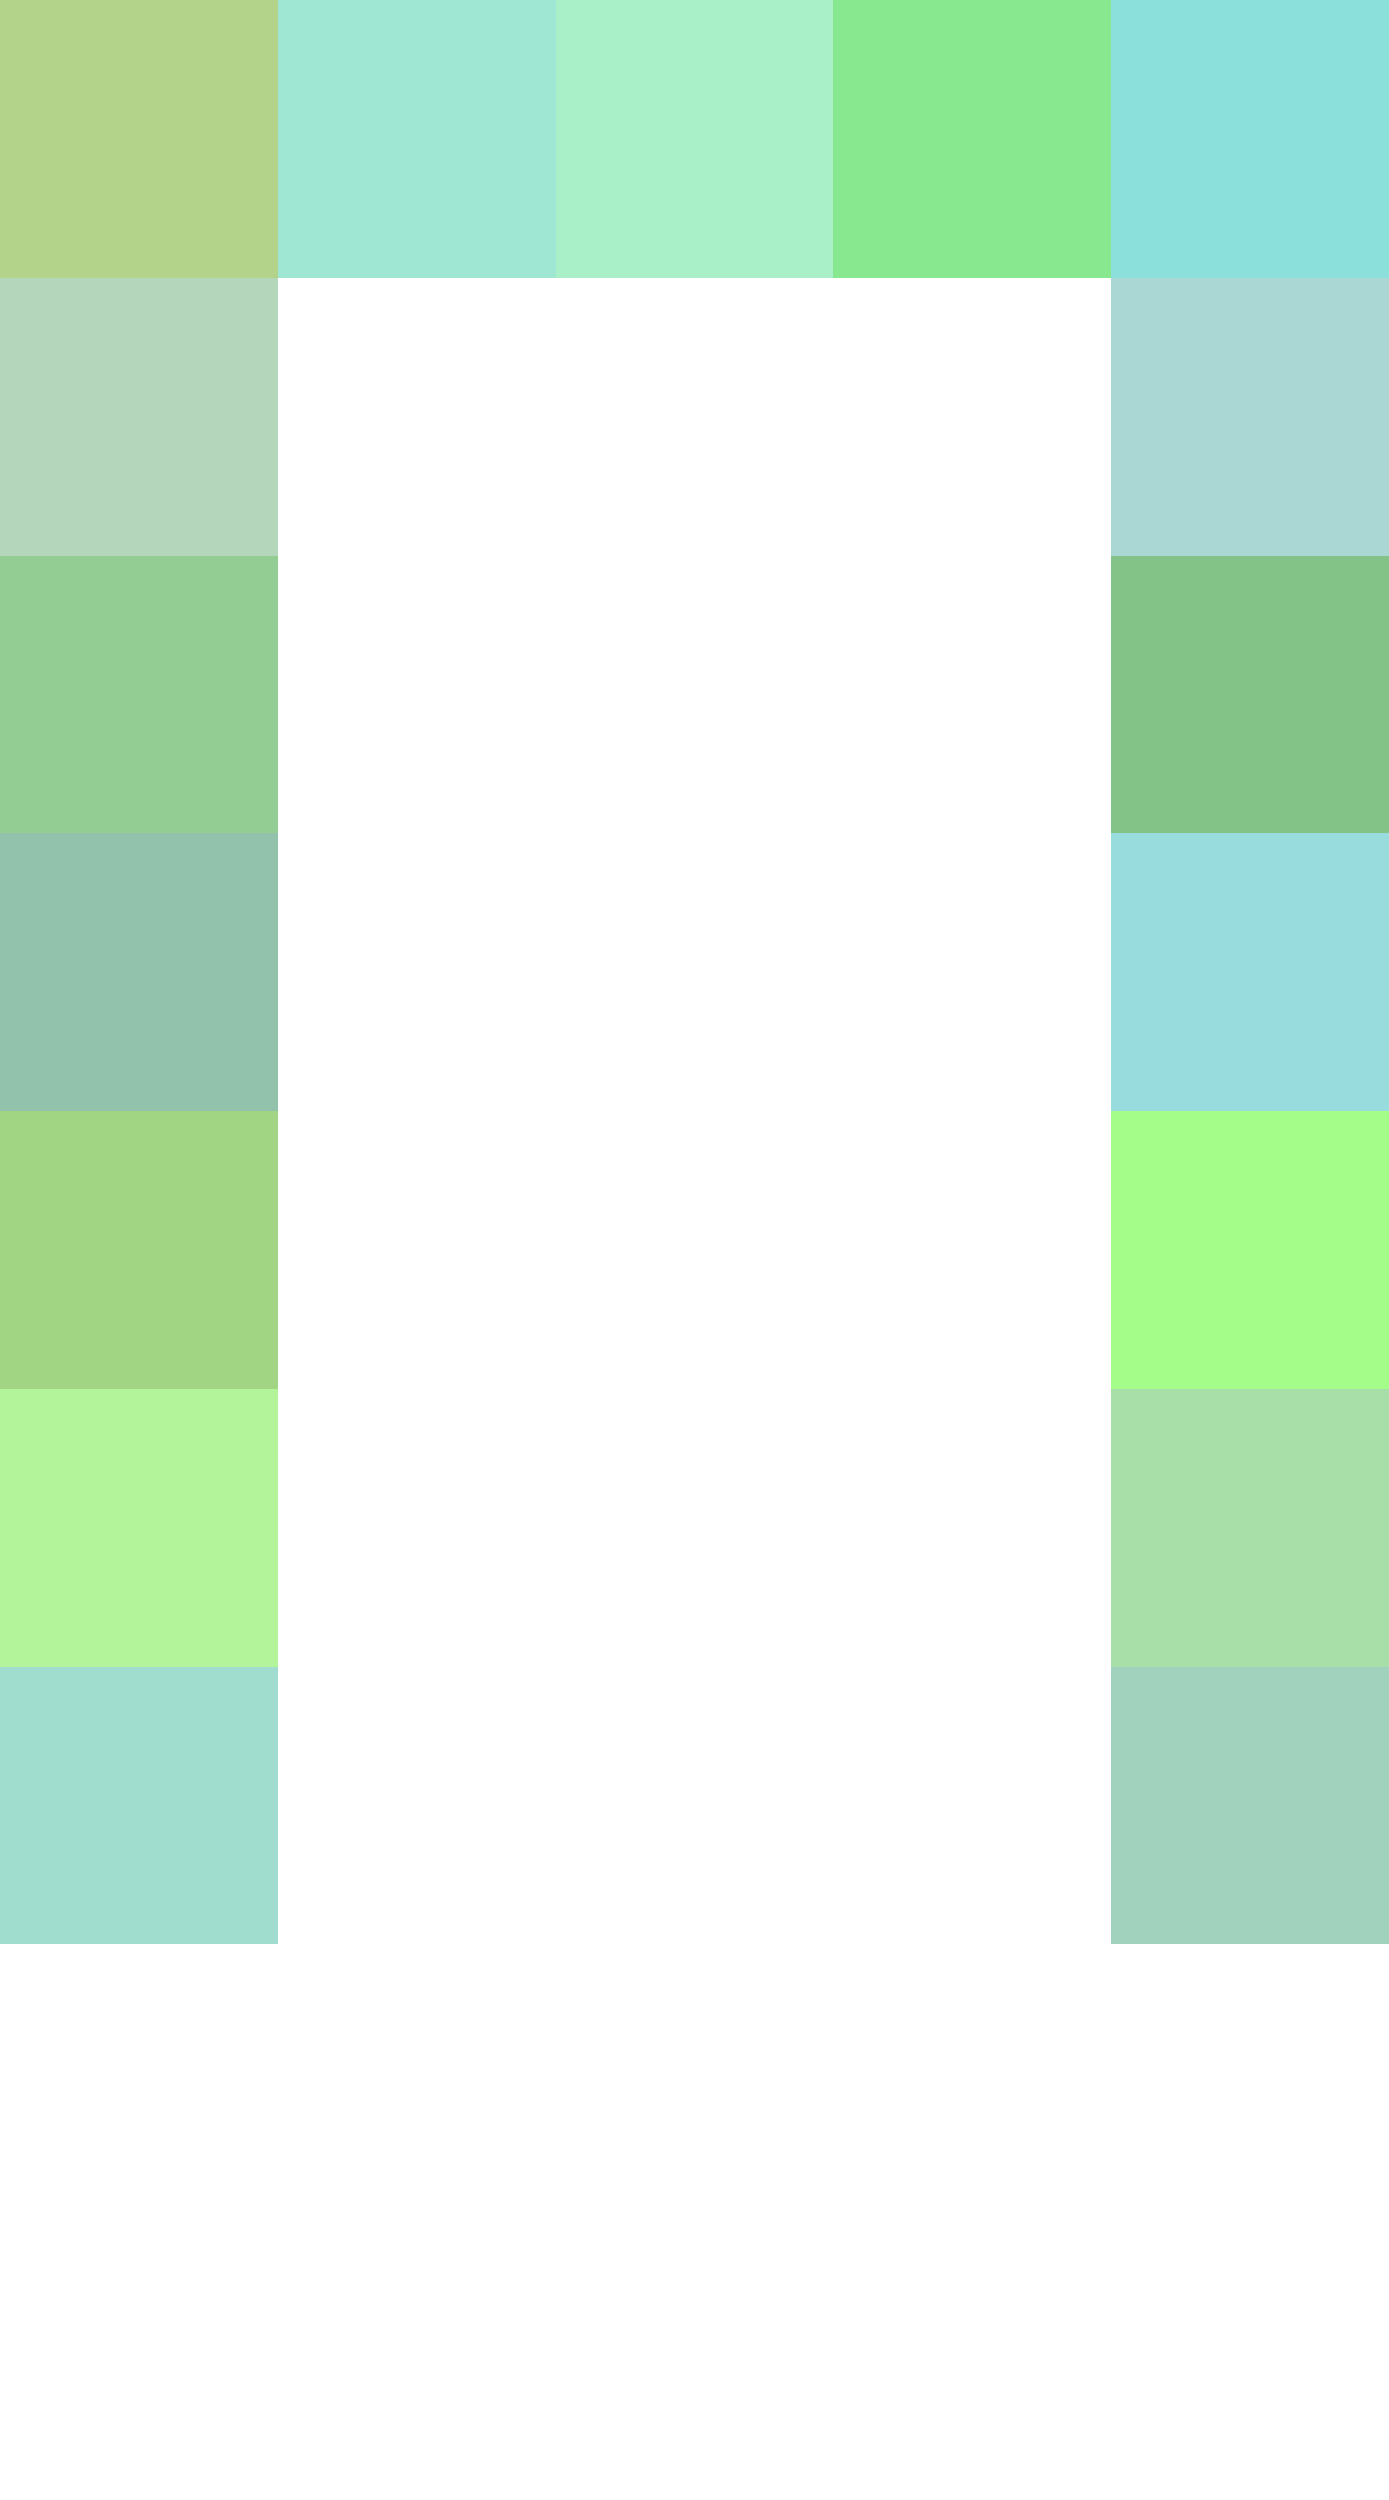
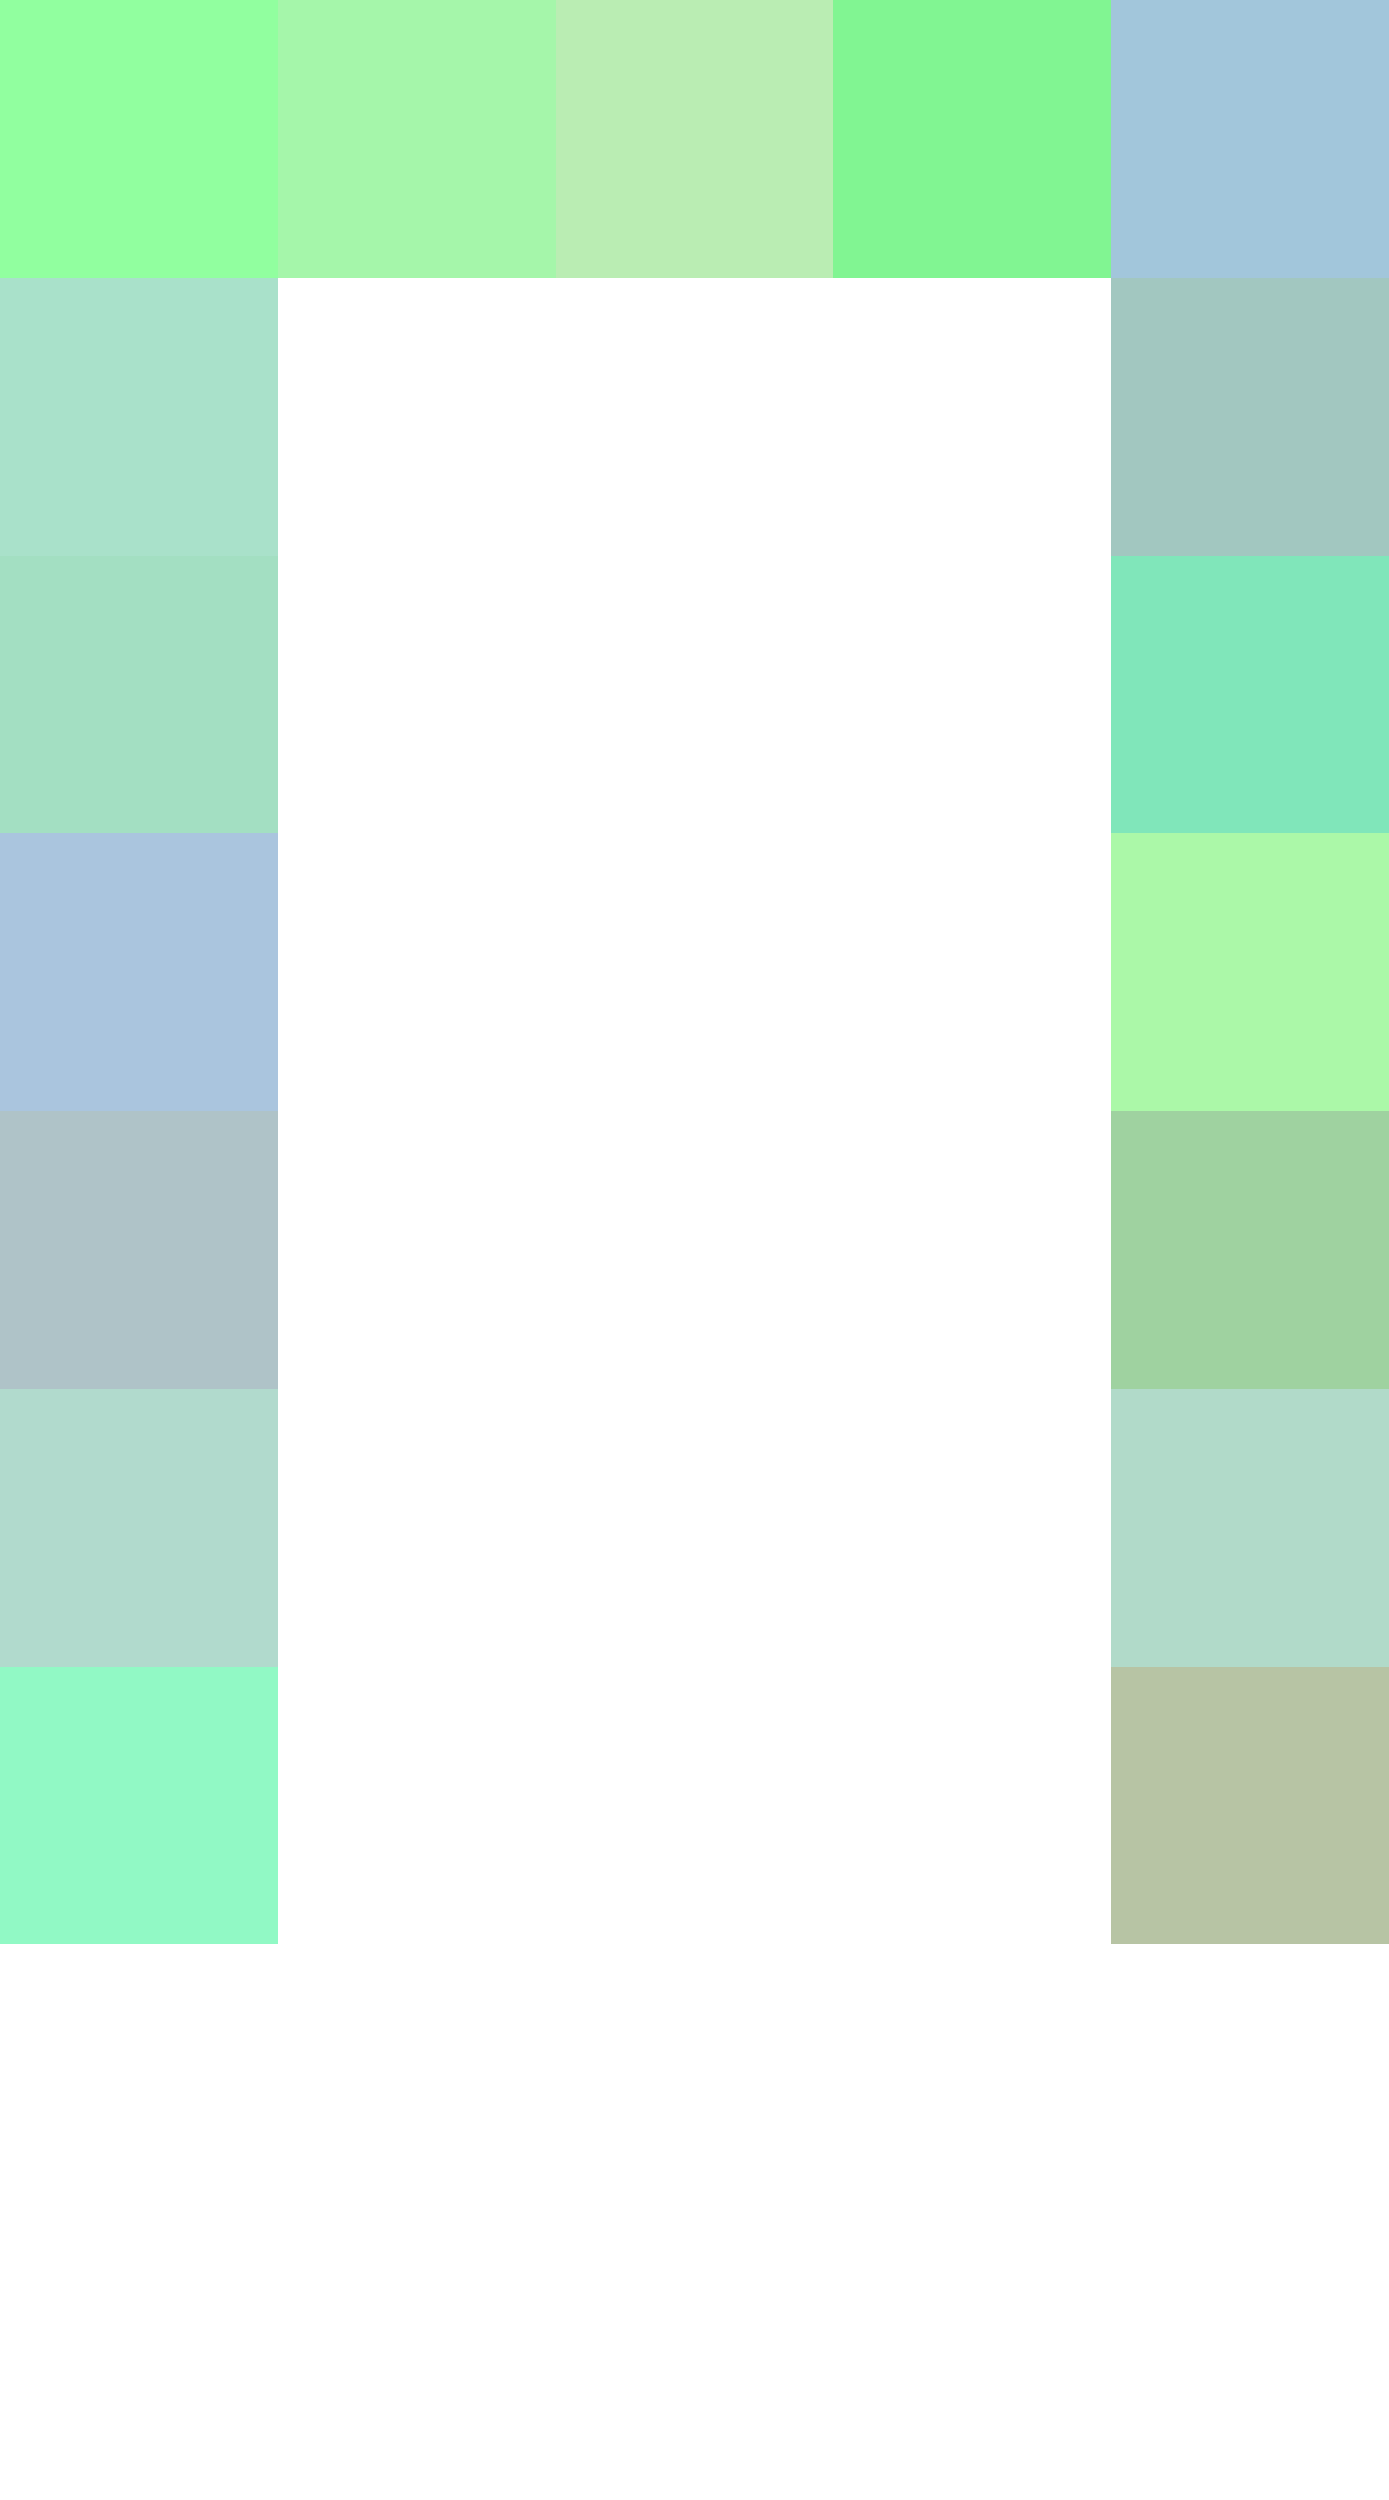
<svg xmlns="http://www.w3.org/2000/svg" width="120" height="216" viewBox="0 0 5 9" shape-rendering="crispEdges">
  <g>
-     <rect x="0" y="0" width="1" height="1" fill="rgb(104,169,22)" fill-opacity="0.500" />
-     <rect x="1" y="0" width="1" height="1" fill="rgb(64,209,168)" fill-opacity="0.500" />
-     <rect x="2" y="0" width="1" height="1" fill="rgb(84,225,147)" fill-opacity="0.500" />
-     <rect x="3" y="0" width="1" height="1" fill="rgb(18,210,33)" fill-opacity="0.500" />
-     <rect x="4" y="0" width="1" height="1" fill="rgb(26,194,187)" fill-opacity="0.500" />
-     <rect x="0" y="1" width="1" height="1" fill="rgb(106,175,119)" fill-opacity="0.500" />
-     <rect x="4" y="1" width="1" height="1" fill="rgb(86,176,171)" fill-opacity="0.500" />
-     <rect x="0" y="2" width="1" height="1" fill="rgb(41,157,42)" fill-opacity="0.500" />
-     <rect x="4" y="2" width="1" height="1" fill="rgb(10,137,17)" fill-opacity="0.500" />
-     <rect x="0" y="3" width="1" height="1" fill="rgb(39,134,88)" fill-opacity="0.500" />
-     <rect x="4" y="3" width="1" height="1" fill="rgb(53,187,189)" fill-opacity="0.500" />
-     <rect x="0" y="4" width="1" height="1" fill="rgb(69,173,10)" fill-opacity="0.500" />
-     <rect x="4" y="4" width="1" height="1" fill="rgb(72,253,19)" fill-opacity="0.500" />
-     <rect x="0" y="5" width="1" height="1" fill="rgb(104,232,55)" fill-opacity="0.500" />
-     <rect x="4" y="5" width="1" height="1" fill="rgb(83,191,80)" fill-opacity="0.500" />
-     <rect x="0" y="6" width="1" height="1" fill="rgb(68,188,159)" fill-opacity="0.500" />
-     <rect x="4" y="6" width="1" height="1" fill="rgb(67,167,127)" fill-opacity="0.500" />
+     <rect x="0" y="0" width="1" height="1" fill="rgb(37,255,64)" fill-opacity="0.500" />
+     <rect x="1" y="0" width="1" height="1" fill="rgb(77,239,86)" fill-opacity="0.500" />
+     <rect x="2" y="0" width="1" height="1" fill="rgb(118,221,105)" fill-opacity="0.500" />
+     <rect x="3" y="0" width="1" height="1" fill="rgb(4,237,38)" fill-opacity="0.500" />
+     <rect x="4" y="0" width="1" height="1" fill="rgb(70,143,184)" fill-opacity="0.500" />
+     <rect x="0" y="1" width="1" height="1" fill="rgb(84,197,151)" fill-opacity="0.500" />
+     <rect x="4" y="1" width="1" height="1" fill="rgb(70,145,130)" fill-opacity="0.500" />
+     <rect x="0" y="2" width="1" height="1" fill="rgb(73,192,134)" fill-opacity="0.500" />
+     <rect x="4" y="2" width="1" height="1" fill="rgb(3,206,119)" fill-opacity="0.500" />
+     <rect x="0" y="3" width="1" height="1" fill="rgb(86,140,191)" fill-opacity="0.500" />
+     <rect x="4" y="3" width="1" height="1" fill="rgb(88,243,82)" fill-opacity="0.500" />
+     <rect x="0" y="4" width="1" height="1" fill="rgb(97,136,147)" fill-opacity="0.500" />
+     <rect x="4" y="4" width="1" height="1" fill="rgb(65,166,67)" fill-opacity="0.500" />
+     <rect x="0" y="5" width="1" height="1" fill="rgb(100,182,156)" fill-opacity="0.500" />
+     <rect x="4" y="5" width="1" height="1" fill="rgb(100,182,148)" fill-opacity="0.500" />
+     <rect x="0" y="6" width="1" height="1" fill="rgb(36,244,141)" fill-opacity="0.500" />
+     <rect x="4" y="6" width="1" height="1" fill="rgb(112,139,74)" fill-opacity="0.500" />
  </g>
</svg>
